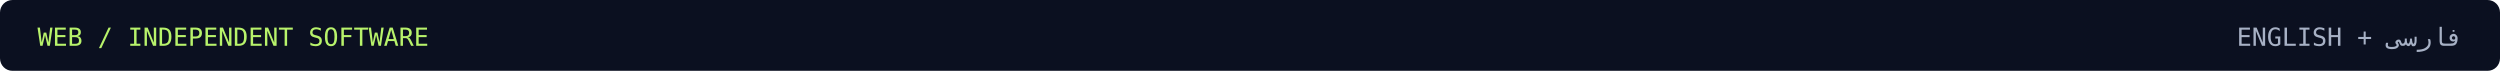
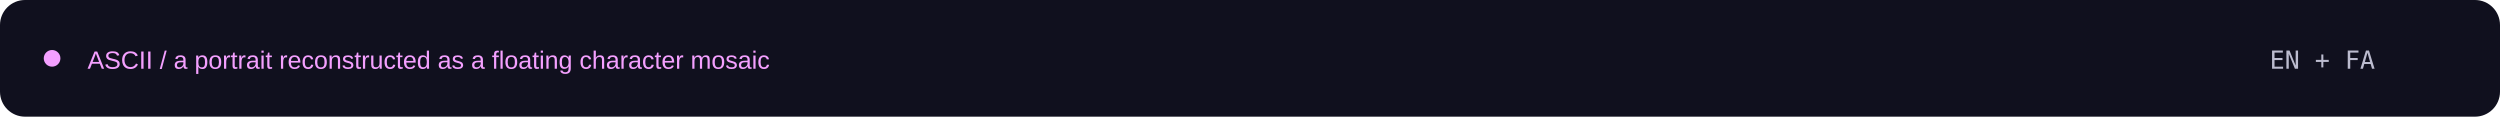
- <svg xmlns="http://www.w3.org/2000/svg" width="1200" height="34" viewBox="0 0 1200 34" role="img" aria-label="web project">
-   <rect width="1200" height="34" rx="6" fill="#0b1020" />
-   <text x="18" y="22" fill="#b8f36b" font-family="monospace" font-size="12">WEB / INDEPENDENT SOFTWARE</text>
-   <text x="1182" y="22" text-anchor="end" fill="#a7b1c5" font-family="monospace" font-size="12">ENGLISH + فارسی</text>
+ <svg xmlns="http://www.w3.org/2000/svg" width="1200" height="56" viewBox="0 0 1200 56" role="img" aria-label="a portrait reconstructed as a floating character mosaic">
+   <rect width="1200" height="56" rx="12" fill="#10101e" />
+   <circle cx="25" cy="28" r="4" fill="#f4a0ff" />
+   <text x="42" y="33" fill="#f4a0ff" font-size="12" font-family="Segoe UI,Arial">ASCII / a portrait reconstructed as a floating character mosaic</text>
+   <text x="1140" y="33" text-anchor="end" fill="#bcbccf" font-size="12" font-family="monospace">EN + FA</text>
</svg>
